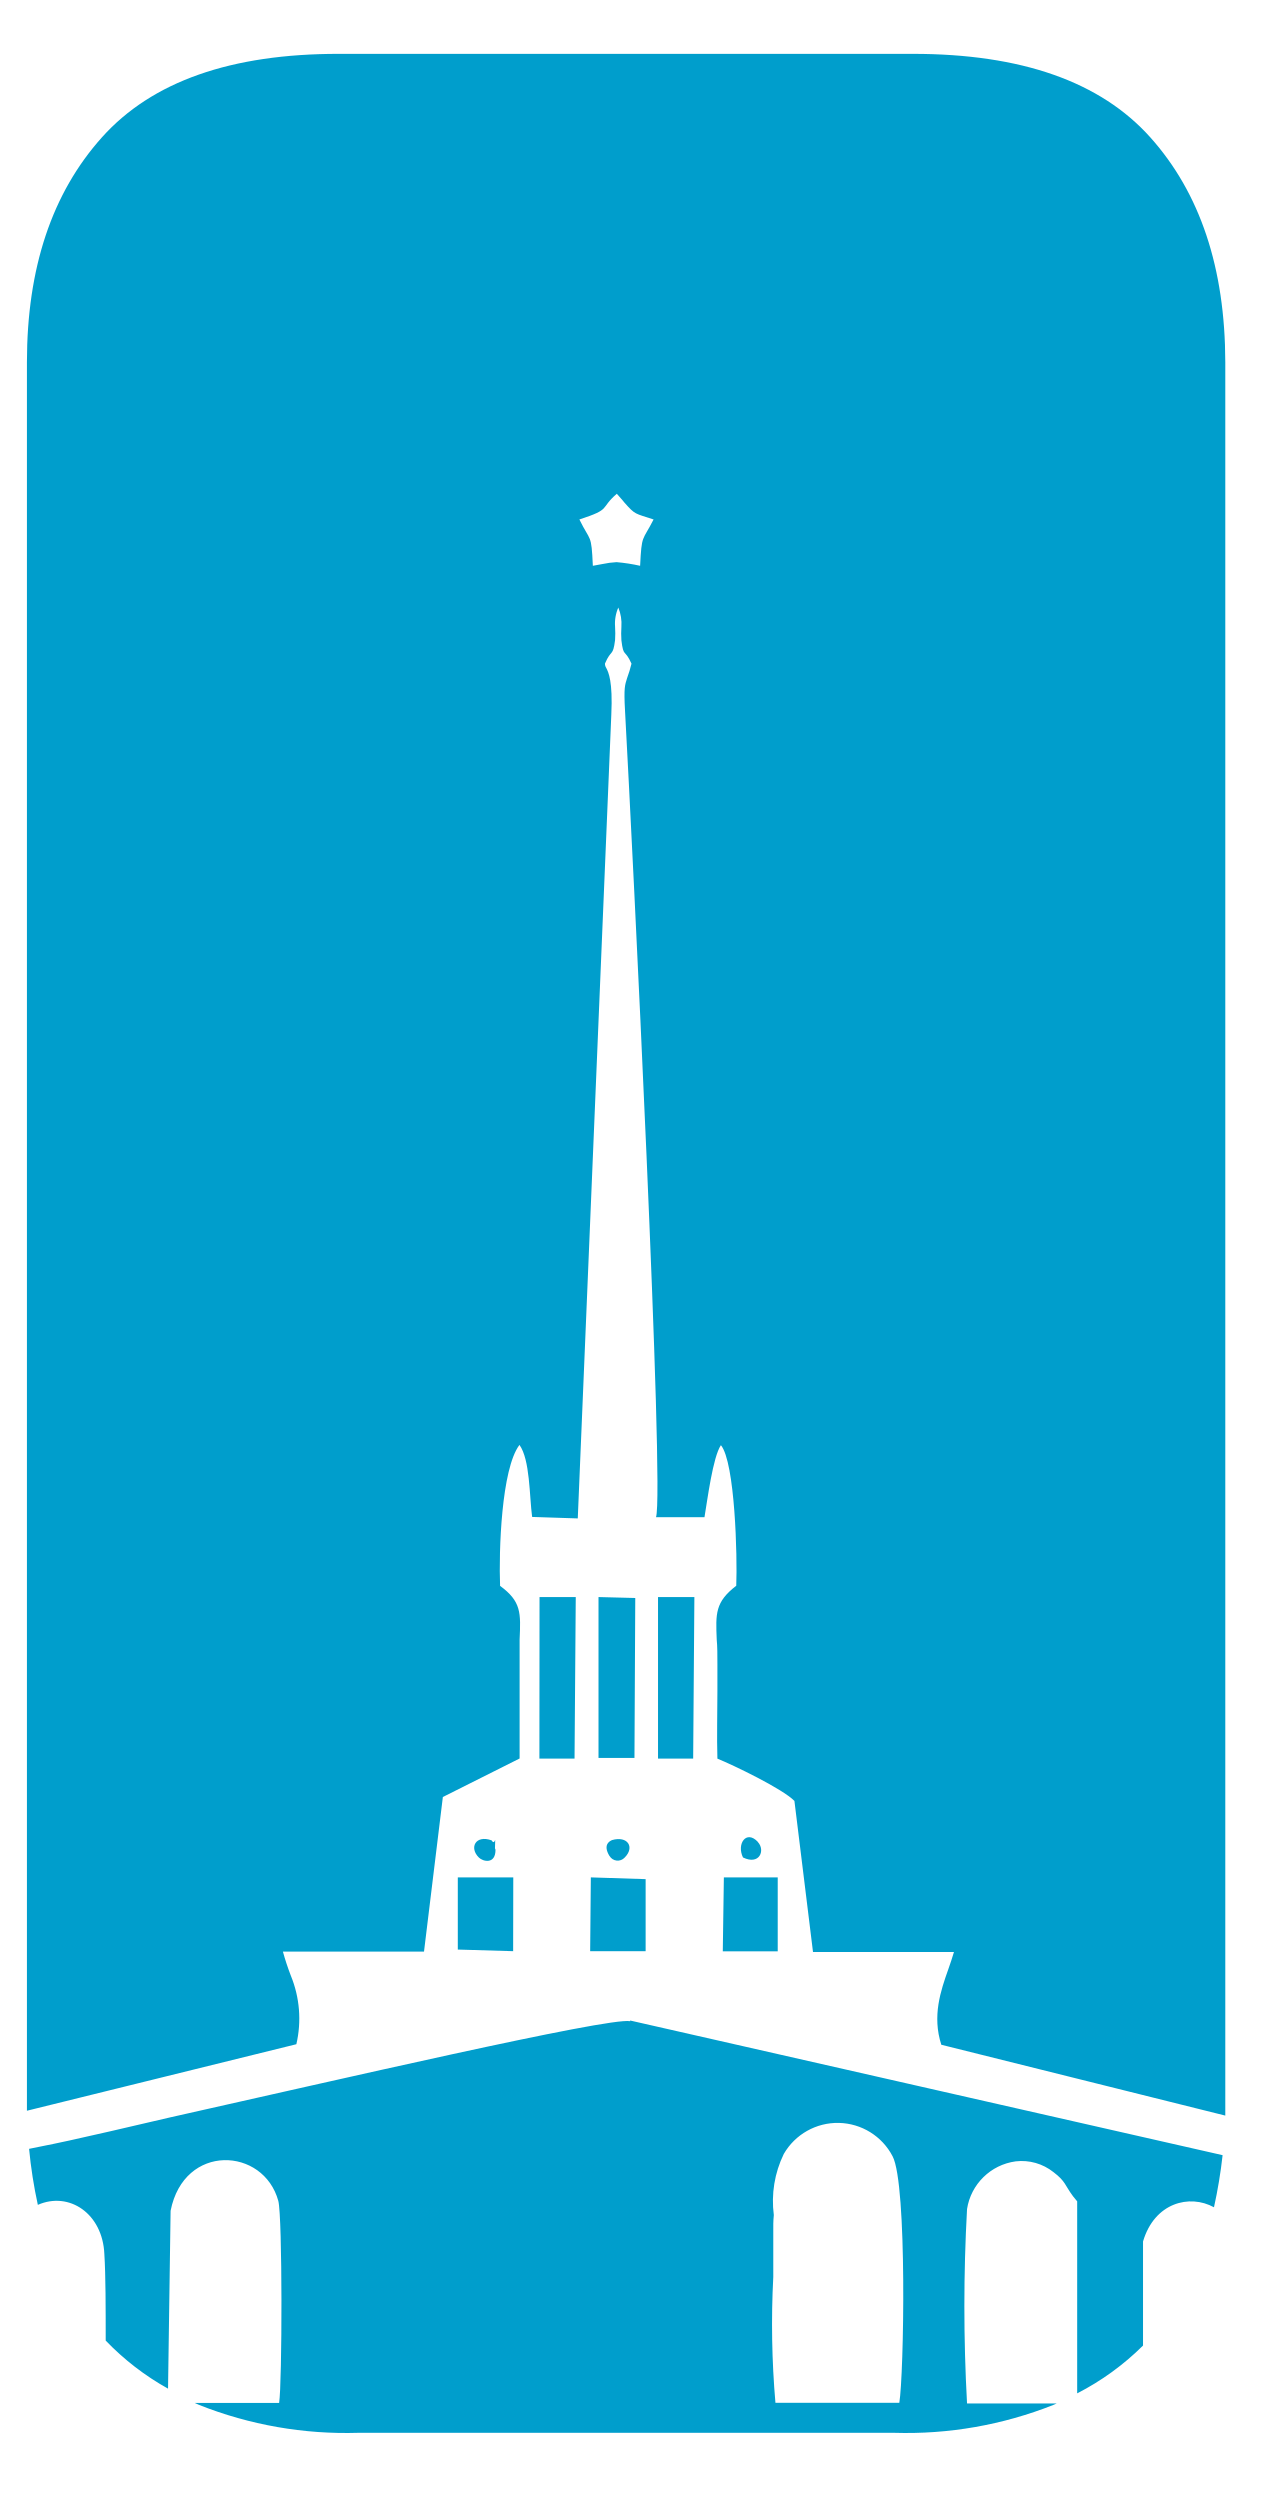
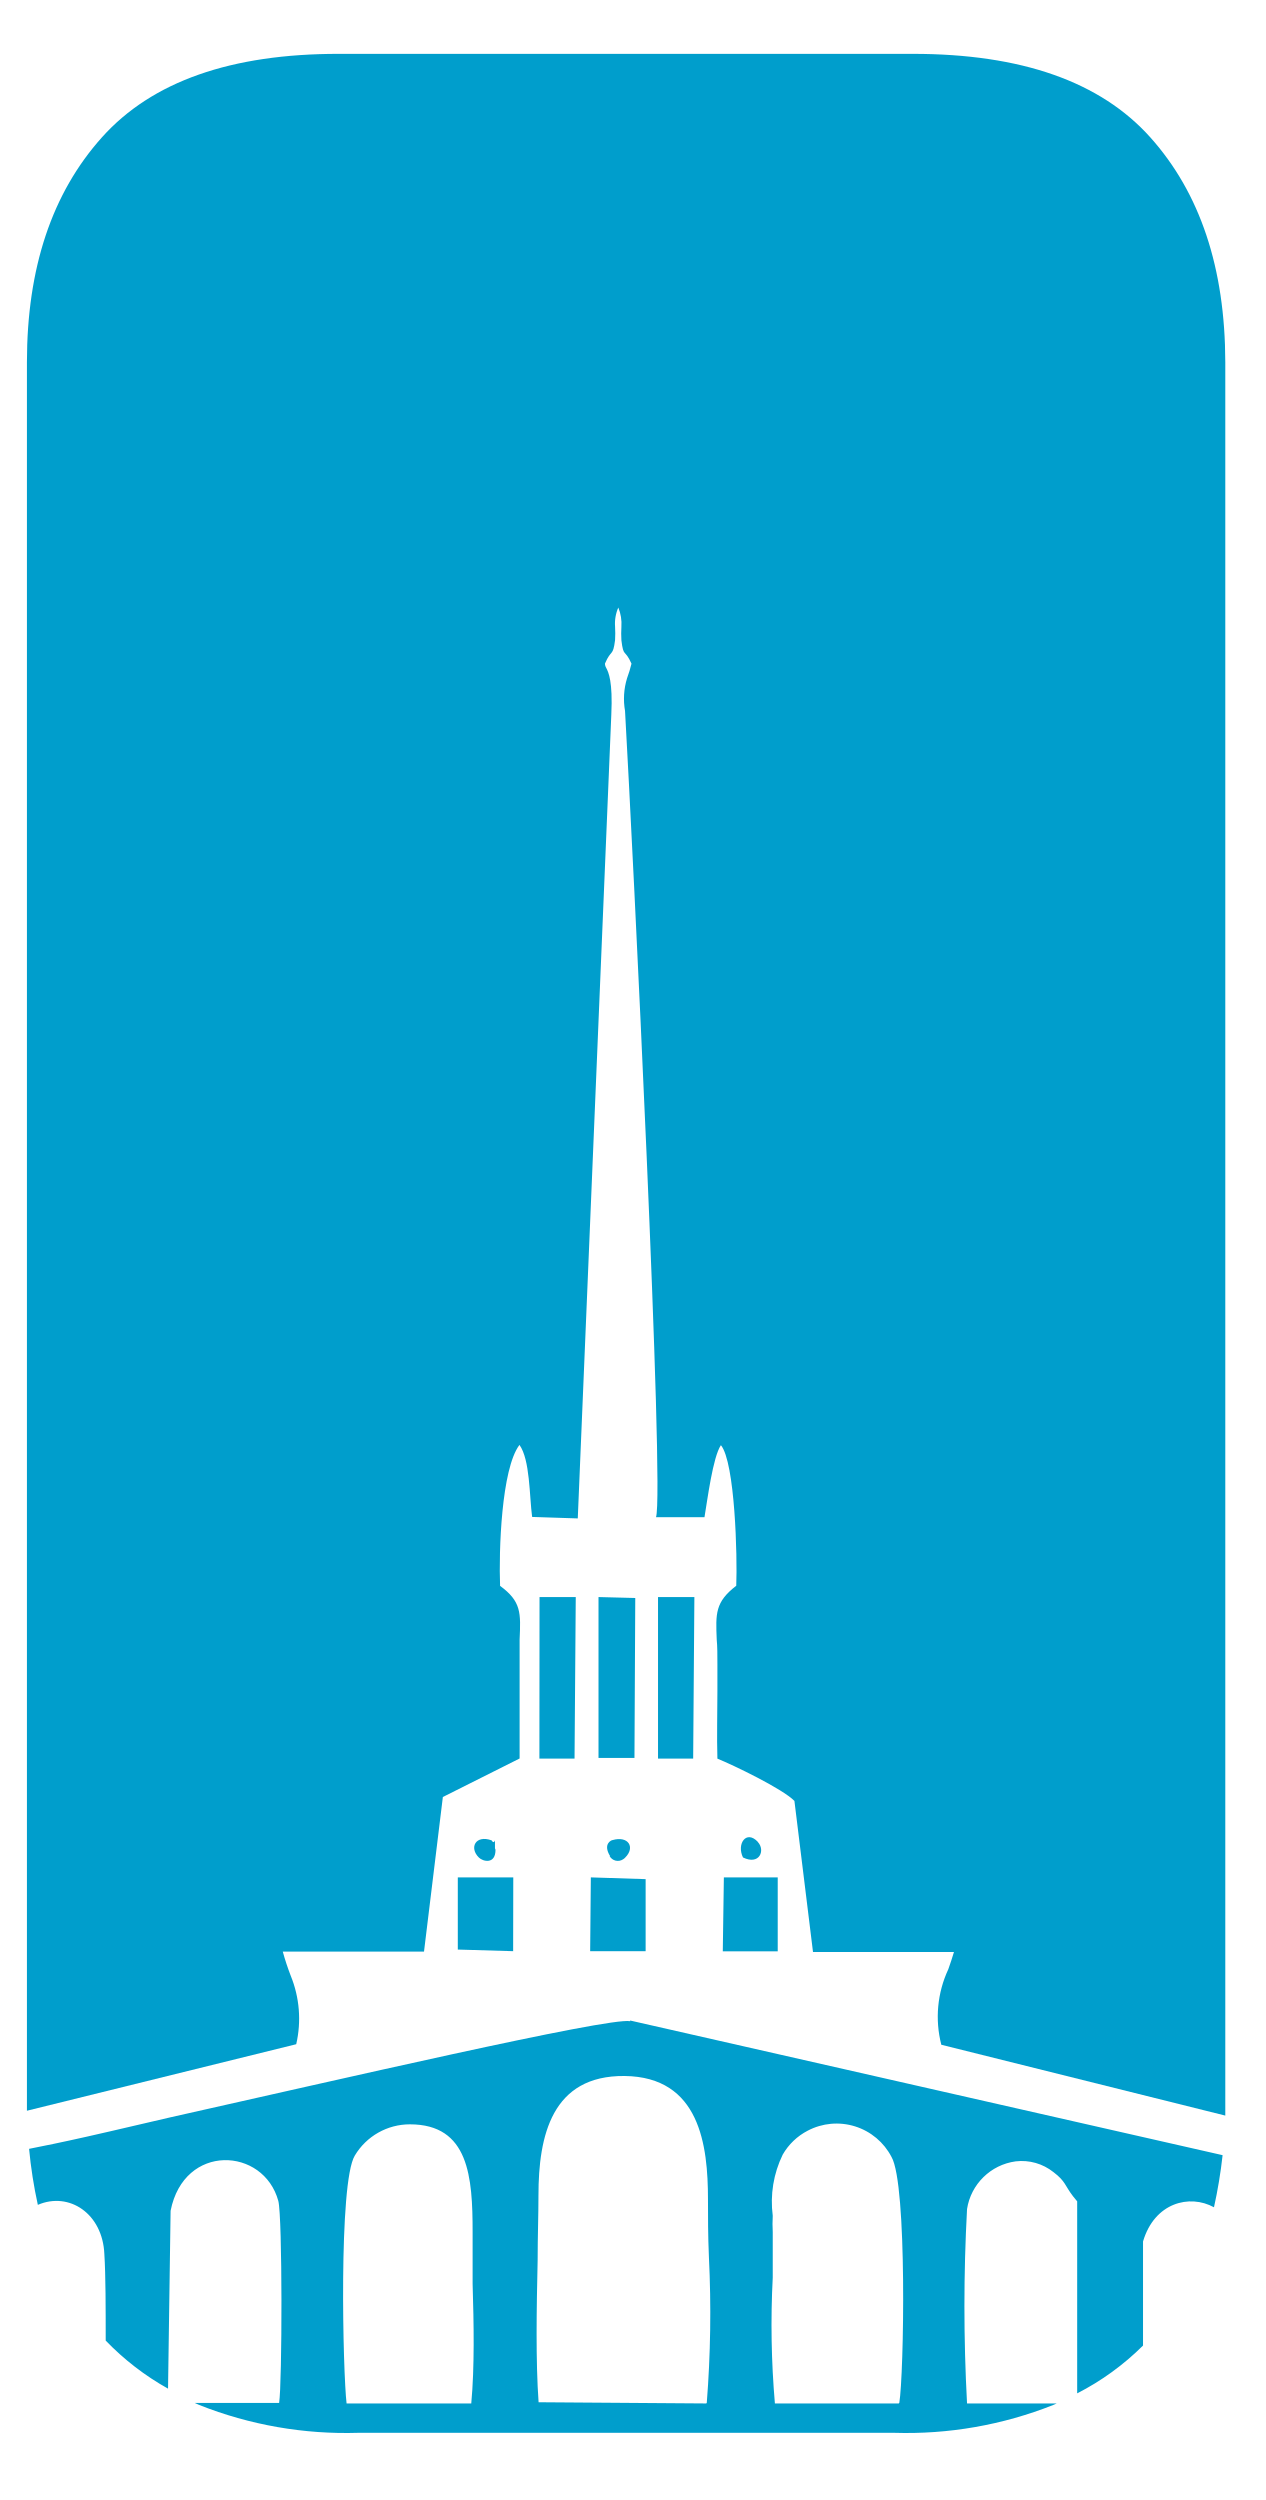
<svg xmlns="http://www.w3.org/2000/svg" data-name="Слой 1" viewBox="0 0 94 185.67">
-   <path d="M91 26.9v130.22l-21.09-5.26c-.69-2.14-.05-4 .52-5.61.15-.44.3-.86.42-1.28H60.38L59 133.75c-.9-.91-4.52-2.65-5.72-3.14-.05-1.66 0-3.35 0-5v-2c0-.71 0-1.32-.05-1.84-.08-1.94-.12-2.79 1.45-4 .09-2.15-.09-9.17-1.14-10.44-.6.89-1 4.06-1.22 5.35h-3.6c.64-1.78-1.74-49.67-2.3-59.88-.1-1.77 0-1.93.15-2.43a9.61 9.61 0 0 0 .33-1.08c-.5-1.13-.59-.42-.75-1.74a7.5 7.5 0 0 1 0-1 3.17 3.17 0 0 0-.23-1.43 3 3 0 0 0-.24 1.42 7.7 7.7 0 0 1 0 1c-.16 1.26-.28.64-.75 1.74a.56.56 0 0 0 .09.32c.17.32.5 1 .38 3.49l-2.49 59.68-3.39-.11c-.21-1.58-.15-4.24-.94-5.35-1.35 1.78-1.54 7.92-1.44 10.47 1.58 1.16 1.54 2 1.45 4v8.82l-5.7 2.86-1.4 11.48H21.01a18.81 18.81 0 0 0 .59 1.79 8.41 8.41 0 0 1 .41 5.09L2 156.76V26.9q0-10.48 5.57-16.7T25.2 4h42.6q12.08 0 17.63 6.2T91 26.9zm-45.19 9.77c-1.31 1.13-.35 1.12-2.78 1.91.83 1.7.89 1 1 3.44l.71-.13a6.72 6.72 0 0 1 1.05-.14 13.1 13.1 0 0 1 1.75.27c.12-2.38.16-1.79 1-3.44-1.39-.46-1.35-.33-2.17-1.26l-.13-.16zm-5.74 81.94h2.69l-.09 12h-2.61zm11.5 0h-2.7v12h2.61zm-7.12 0l2.73.07-.06 11.88h-2.67zm11.84 18.19c-.86-.93-1.6.14-1.11 1.15 1.23.6 1.67-.53 1.11-1.14zm-19.49.58c0 1.11-.94.87-1.23.58-.75-.73-.25-1.71.94-1.28.14.23.21.1.25 0s0 .13 0 .59zm8.47.46a.7.7 0 0 0 1.12.12c.77-.76.24-1.64-.94-1.3-.08.04-.74.28-.18 1.19zm-1.39 1.59l4.07.13v5.35h-4.12zm13.88 0h-4l-.08 5.49h4.08zm-19.64 0H34v5.36l4.11.12zm8.68 10.63l44 10a36.74 36.74 0 0 1-.64 3.87c-1.82-1-4.42-.34-5.27 2.54v7.73a19.68 19.68 0 0 1-4.89 3.55v-14.26l-.31-.38c-.61-.82-.54-1.1-1.45-1.79a3.8 3.8 0 0 0-2.81-.8 4.23 4.23 0 0 0-3.61 3.54 131.28 131.28 0 0 0 0 14.44h6.66l-.25.11a29.61 29.61 0 0 1-11.83 2.07H26.62a29.58 29.58 0 0 1-11.83-2.07l-.33-.15h6.27c.23-1.46.25-13.82-.06-15-1.09-4-7-4.32-8 .73l-.19 13.21a19.66 19.66 0 0 1-4.63-3.57c0-2.36 0-4.86-.1-6.43-.13-3-2.61-4.67-4.94-3.65a35 35 0 0 1-.65-4.16c1.34-.27 2.44-.49 3-.62 1.44-.31 4.11-.93 7.45-1.71 12.06-2.7 32.58-7.46 34.19-7.15zm-6.87 17.73c0-1.66.06-3.27.06-4.74 0-4.45 1-8.92 6.39-8.87 5.6.06 6.2 5.15 6.2 9.16 0 1.24 0 2.72.07 4.29a85.6 85.6 0 0 1-.16 10.83L40 178.41c-.22-3.09-.15-6.94-.07-10.57zm17.5-2.11v3.42a67.44 67.44 0 0 0 .16 9.35h9.2c.34-2 .6-16.24-.5-18.31a4.61 4.61 0 0 0-8.08-.17 8 8 0 0 0-.74 4.54c-.05.49-.04.82-.04 1.22zm-31.65 12.79c-.27-2.23-.61-16.41.61-18.41a4.76 4.76 0 0 1 4.09-2.32c4.39 0 4.66 3.91 4.66 8v3.84c.05 3 .11 6.21-.1 8.92z" fill="#009ecc" />
+   <g fill="#009ecc">
+     <path d="M91 26.9v130.22l-21.09-5.26a8.34 8.34 0 0 1 .52-5.61c.15-.44.3-.86.42-1.28H60.38L59 133.75c-.9-.91-4.52-2.65-5.72-3.14-.05-1.66 0-3.35 0-5v-2c0-.71 0-1.32-.05-1.84-.08-1.94-.12-2.79 1.45-4 .09-2.15-.09-9.17-1.14-10.44-.6.89-1 4.06-1.22 5.35h-3.6C49.36 110.9 47 63 46.42 52.8a5.21 5.21 0 0 1 .15-2.43 9.65 9.65 0 0 0 .33-1.08c-.5-1.13-.59-.42-.75-1.74a8.34 8.34 0 0 1 0-1 3.17 3.17 0 0 0-.23-1.43 3 3 0 0 0-.24 1.42 8.34 8.34 0 0 1 0 1c-.16 1.26-.28.64-.75 1.74a.62.62 0 0 0 .09.32c.17.32.5 1 .38 3.49l-2.49 59.68-3.39-.11c-.21-1.58-.15-4.24-.94-5.35-1.35 1.78-1.54 7.92-1.44 10.47 1.58 1.16 1.54 2 1.45 4v8.82l-5.7 2.86-1.4 11.48H21a18.73 18.73 0 0 0 .59 1.79 8.45 8.45 0 0 1 .41 5.09l-20 4.94V26.9q0-10.48 5.57-16.7T25.2 4h42.6q12.08 0 17.63 6.2T91 26.9z" />
+     <path d="M45.81 36.67c-1.31 1.13-.35 1.12-2.78 1.91.83 1.7.89 1 1 3.44l.71-.13a7.56 7.56 0 0 1 1-.14 13 13 0 0 1 1.75.27c.12-2.38.16-1.79 1-3.44-1.39-.46-1.35-.33-2.17-1.26l-.13-.16zM40.07 118.61h2.69l-.09 12h-2.61l.01-12zM51.57 118.61h-2.7v12h2.61l.09-12zM44.45 118.61l2.73.07-.06 11.88h-2.67v-11.95zM56.29 136.8c-.86-.93-1.6.14-1.11 1.15 1.23.6 1.67-.53 1.11-1.14zM36.8 137.38c0 1.11-.94.87-1.23.58-.75-.73-.25-1.71.94-1.28.14.23.21.1.25 0v.59zM45.27 137.84a.7.7 0 0 0 1 .25.65.65 0 0 0 .16-.13c.77-.76.24-1.64-.94-1.3-.08 0-.74.28-.18 1.19zM43.88 139.43l4.07.13v5.35h-4.12l.05-5.48zM57.76 139.43h-4l-.08 5.49h4.08v-5.49zM38.12 139.43H34v5.36l4.11.12.01-5.48zM46.8 150.06v.05c-1.61-.31-22.13 4.45-34.19 7.15-3.34.78-6 1.4-7.45 1.71-.56.13-1.66.35-3 .62a34.27 34.27 0 0 0 .65 4.16c2.33-1 4.81.65 4.94 3.65.1 1.57.1 4.07.1 6.43a19.82 19.82 0 0 0 4.63 3.57l.19-13.21c1-5.05 6.91-4.73 8-.73.31 1.18.29 13.54.06 15h-6.27l.33.15a29.55 29.55 0 0 0 11.83 2.07H66.4a29.55 29.55 0 0 0 11.83-2.07l.25-.11h-6.66a133.76 133.76 0 0 1 0-14.44 4.23 4.23 0 0 1 3.61-3.54 3.79 3.79 0 0 1 2.81.8c.91.69.84 1 1.45 1.79l.31.38v14.26a19.62 19.62 0 0 0 4.89-3.55v-7.73c.85-2.88 3.45-3.54 5.27-2.54a36.3 36.3 0 0 0 .64-3.87zM35 178.5h-9.26c-.27-2.23-.61-16.41.61-18.41a4.76 4.76 0 0 1 4.09-2.32c4.39 0 4.66 3.91 4.66 8v3.84c.09 2.97.15 6.18-.1 8.89zm17.45 0L40 178.41c-.22-3.09-.15-6.94-.07-10.57v-.05c0-1.66.06-3.27.06-4.74 0-4.45 1-8.92 6.39-8.87 5.6.06 6.2 5.15 6.2 9.16 0 1.24 0 2.72.07 4.29a85.08 85.08 0 0 1-.16 10.83zm14.3 0h-9.2a67.85 67.85 0 0 1-.16-9.35v-3.37a10.54 10.54 0 0 1 0-1.22 8 8 0 0 1 .74-4.54 4.55 4.55 0 0 1 1.86-1.78 4.6 4.6 0 0 1 6.22 1.95c1.18 2.02.92 16.26.58 18.26z" />
+   </g>
</svg>
